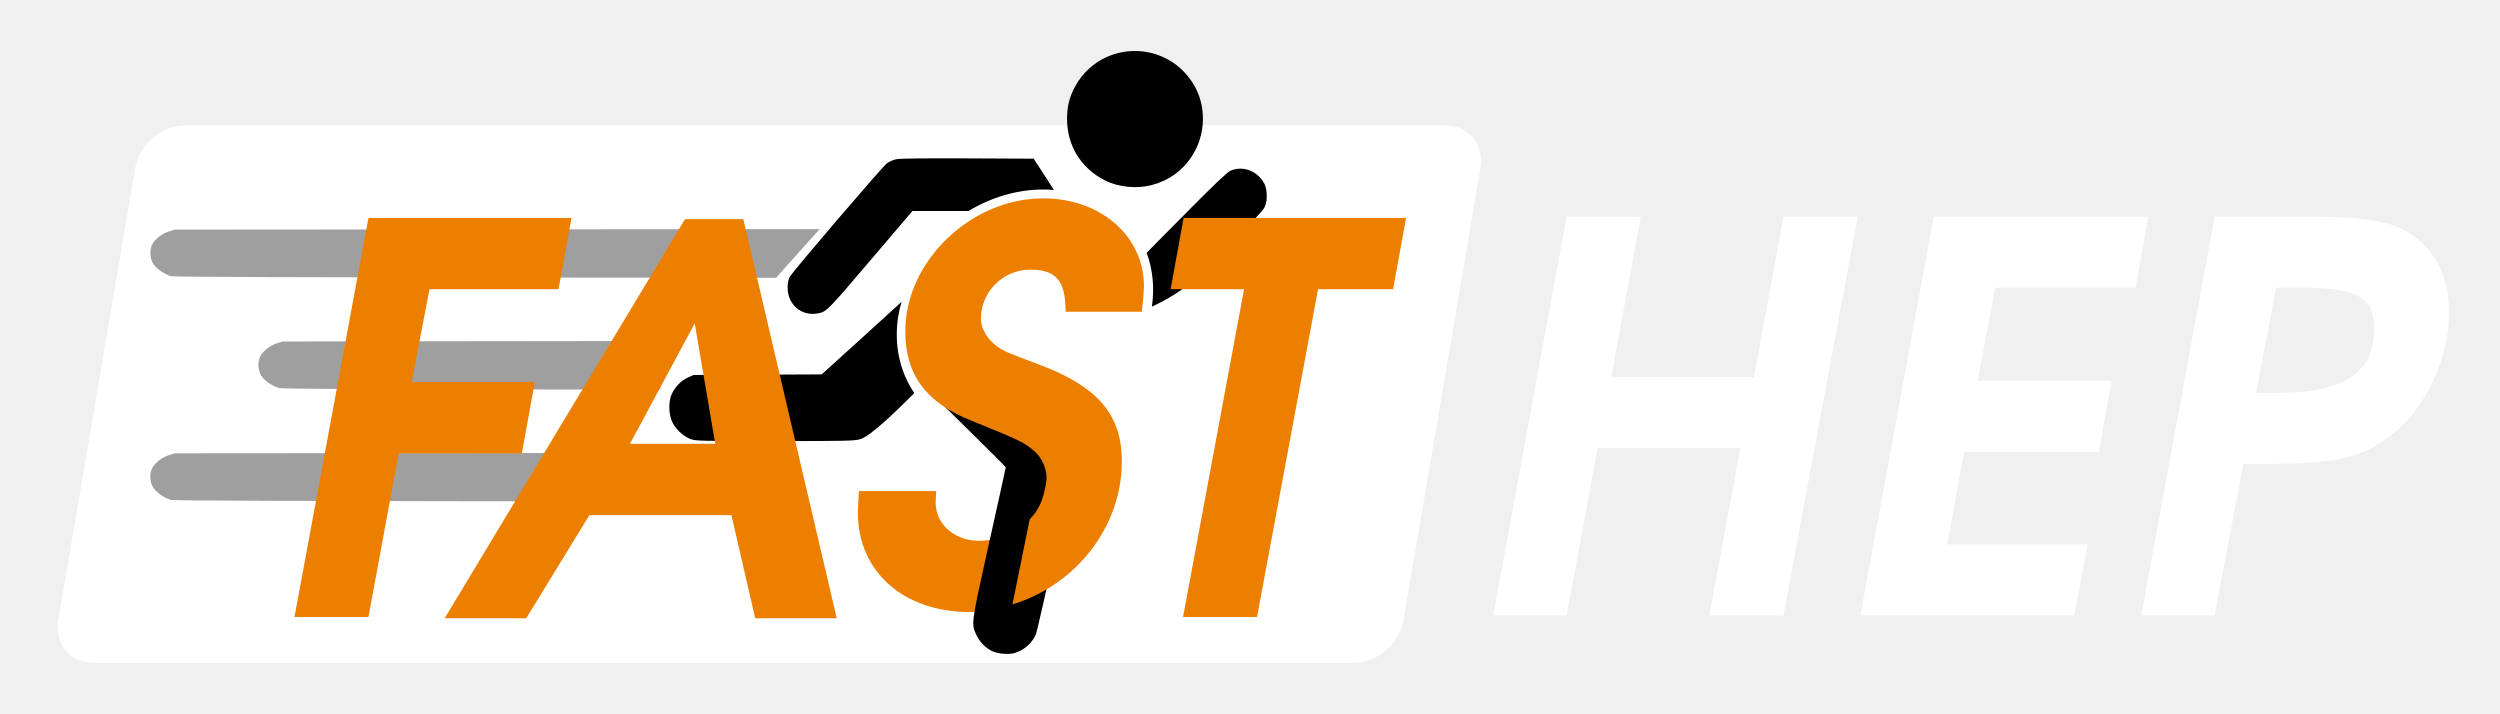
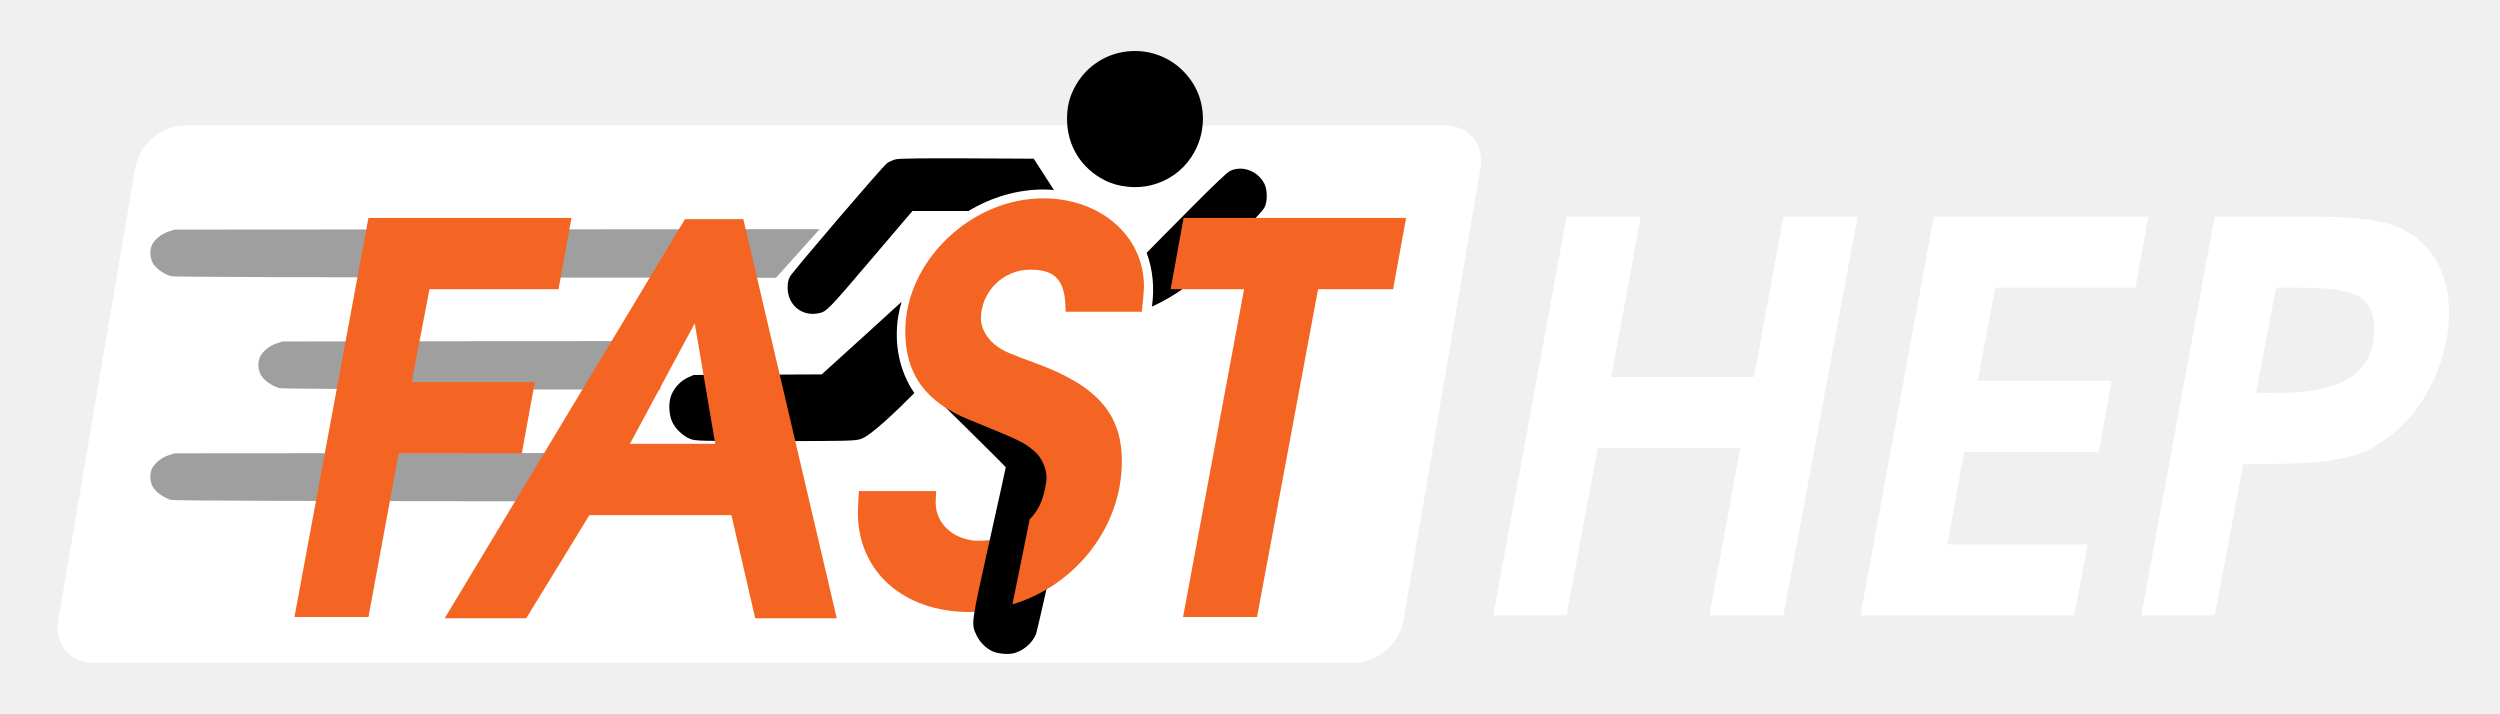
<svg xmlns="http://www.w3.org/2000/svg" width="4.899cm" height="1.399cm" viewBox="0 0 48.991 13.99" version="1.1" id="svg966">
  <defs id="defs960" />
  <g id="layer1" transform="translate(-17.16084,-30.76571)">
    <g id="g9509" transform="translate(3.704167,8.106025)">
      <rect style="opacity:1;vector-effect:none;fill:#6f69e5;fill-opacity:1;stroke:none;stroke-width:0.8;stroke-linecap:round;stroke-linejoin:round;stroke-miterlimit:4;stroke-dasharray:none;stroke-dashoffset:0;stroke-opacity:0.553;paint-order:markers fill stroke" id="rect1942" width="51.547" height="14.977" x="39.395" y="42.353" />
      <path id="rect881" d="m 17.083,25.117 a 0.766,0.908 47.436 0 0 -0.975,0.83 0.766,0.908 47.436 0 0 -0.001,0.004 l -1.65,9.698 0.143,-0.834 a 0.766,0.908 47.436 0 0 0.692,0.834 h 24.693 a 0.766,0.908 47.436 0 0 0.973,-0.821 l 1.511,-8.877 a 0.766,0.908 47.436 0 0 -0.692,-0.834 z" style="opacity:1;vector-effect:none;fill:#ffffff;fill-opacity:1;stroke:none;stroke-width:6.22;stroke-linecap:round;stroke-linejoin:round;stroke-miterlimit:4;stroke-dasharray:none;stroke-dashoffset:0;stroke-opacity:1;paint-order:markers stroke fill" />
      <path id="path886" d="m 31.122,28.576 -0.692,0.631 -0.871,0.789 -1.256,0.006 -1.255,0.006 -0.113,0.051 c -0.131,0.059 -0.25,0.181 -0.315,0.324 -0.065,0.141 -0.062,0.382 0.006,0.536 0.061,0.14 0.216,0.288 0.359,0.343 0.102,0.039 0.181,0.041 1.651,0.041 1.409,0 1.556,-0.003 1.682,-0.038 0.194,-0.053 0.735,-0.579 1.056,-0.903 a 2.243,2.625 53.454 0 1 -0.316,-1.5 2.243,2.625 53.454 0 1 0.065,-0.286 z" style="opacity:1;fill:#000000;fill-opacity:1;stroke-width:1" />
      <path id="path888" d="m 37.754,25.965 c -0.063,0.001 -0.127,0.014 -0.187,0.041 -0.059,0.027 -0.303,0.258 -0.756,0.714 l -0.571,0.575 -0.313,0.319 a 2.243,2.625 53.454 0 1 0.103,1.054 c 0.286,-0.13 0.69,-0.358 1.051,-0.726 0.974,-0.994 1.115,-1.143 1.157,-1.221 0.059,-0.11 0.056,-0.349 -0.006,-0.466 -0.098,-0.186 -0.289,-0.294 -0.479,-0.291 z" style="opacity:1;fill:#000000;fill-opacity:1;stroke-width:1" />
      <path id="path890" d="m 32.421,25.763 c -0.861,-0.004 -1.33,0.002 -1.402,0.017 -0.059,0.013 -0.141,0.049 -0.182,0.08 -0.097,0.074 -1.847,2.119 -1.903,2.224 -0.03,0.056 -0.043,0.122 -0.043,0.212 0,0.333 0.272,0.565 0.591,0.505 0.175,-0.033 0.173,-0.031 1.087,-1.105 l 0.767,-0.901 h 0.452 0.646 a 2.243,2.625 53.454 0 1 1.463,-0.422 2.243,2.625 53.454 0 1 0.213,0.01 l -0.396,-0.614 z" style="opacity:1;fill:#000000;fill-opacity:1;stroke-width:1" />
-       <path id="path992" d="m 30.289,32.283 c 0,0 -0.021,0.307 -0.021,0.423 0,1.143 0.879,1.947 2.191,1.947 0.082,0 0.163,-0.01 0.244,-0.018 l 0.327,-1.425 c -0.073,0.019 -0.178,0.038 -0.338,0.046 -0.476,0.024 -0.9,-0.286 -0.9,-0.751 0,-0.064 0.011,-0.222 0.011,-0.222 z" style="font-style:italic;font-variant:normal;font-weight:bold;font-stretch:normal;font-size:10.583px;line-height:90%;font-family:'TeX Gyre Adventor';-inkscape-font-specification:'TeX Gyre Adventor, Bold Italic';font-variant-ligatures:normal;font-variant-caps:normal;font-variant-numeric:normal;font-feature-settings:normal;text-align:start;letter-spacing:0px;word-spacing:0px;writing-mode:lr-tb;text-anchor:start;fill:#ec7f00;fill-opacity:1;stroke:none;stroke-width:0.265px;stroke-linecap:butt;stroke-linejoin:miter;stroke-opacity:1" />
+       <path id="path992" d="m 30.289,32.283 c 0,0 -0.021,0.307 -0.021,0.423 0,1.143 0.879,1.947 2.191,1.947 0.082,0 0.163,-0.01 0.244,-0.018 l 0.327,-1.425 c -0.073,0.019 -0.178,0.038 -0.338,0.046 -0.476,0.024 -0.9,-0.286 -0.9,-0.751 0,-0.064 0.011,-0.222 0.011,-0.222 z" style="font-style:italic;font-variant:normal;font-weight:bold;font-stretch:normal;font-size:10.583px;line-height:90%;font-family:'TeX Gyre Adventor';-inkscape-font-specification:'TeX Gyre Adventor, Bold Italic';font-variant-ligatures:normal;font-variant-caps:normal;font-variant-numeric:normal;font-feature-settings:normal;text-align:start;letter-spacing:0px;word-spacing:0px;writing-mode:lr-tb;text-anchor:start;fill:#f46524;fill-opacity:1;stroke:none;stroke-width:0.265px;stroke-linecap:butt;stroke-linejoin:miter;stroke-opacity:1" />
      <path style="fill:#000000;fill-opacity:1;stroke-width:1" d="m 33.356,35.451 c 0.178,-0.058 0.333,-0.199 0.402,-0.363 0.016,-0.039 0.216,-0.915 0.444,-1.947 0.367,-1.665 0.413,-1.894 0.406,-2.029 -0.015,-0.286 -0.038,-0.317 -0.829,-1.113 l -0.984,-0.287 -1.18,0.568 0.775,0.761 c 0.427,0.419 0.775,0.768 0.776,0.776 5e-5,0.008 -0.146,0.674 -0.326,1.479 -0.356,1.601 -0.353,1.582 -0.251,1.805 0.061,0.134 0.178,0.254 0.307,0.317 0.119,0.058 0.338,0.074 0.461,0.034 z" id="path2898" />
      <path id="path956" d="m 36.024,26.287 c 0.33,-0.086 0.594,-0.273 0.78,-0.552 0.293,-0.438 0.302,-1.022 0.022,-1.456 -0.568,-0.878 -1.857,-0.811 -2.325,0.121 -0.094,0.187 -0.134,0.363 -0.134,0.592 0,0.521 0.274,0.965 0.741,1.202 0.263,0.133 0.624,0.17 0.916,0.093 z" style="fill:#000000;fill-opacity:1;stroke-width:1" />
      <path id="path1008" d="m 28.852,31.534 c -0.837,0.004 -11.138,0.005 -11.975,0.009 l -0.113,0.037 c -0.131,0.043 -0.25,0.132 -0.315,0.236 -0.065,0.103 -0.062,0.278 0.006,0.391 0.061,0.102 0.216,0.21 0.358,0.25 0.102,0.029 12.039,0.03 12.039,0.03 z" style="opacity:0.382;fill:#030303;fill-opacity:1;stroke-width:1" />
      <path style="opacity:0.382;fill:#030303;fill-opacity:1;stroke-width:1" d="m 26.396,29.342 c -0.837,0.004 -6.564,0.005 -7.401,0.009 l -0.113,0.037 c -0.131,0.043 -0.25,0.132 -0.315,0.236 -0.065,0.103 -0.062,0.278 0.006,0.391 0.061,0.102 0.216,0.21 0.358,0.25 0.102,0.029 7.465,0.03 7.465,0.03 z" id="path1010" />
      <path id="path1012" d="m 29.519,27.15 c -0.837,0.004 -11.804,0.005 -12.641,0.009 l -0.113,0.037 c -0.131,0.043 -0.25,0.132 -0.315,0.236 -0.065,0.103 -0.062,0.278 0.006,0.391 0.061,0.102 0.216,0.21 0.358,0.25 0.102,0.029 11.85,0.03 11.85,0.03 z" style="opacity:0.382;fill:#030303;fill-opacity:1;stroke-width:1" />
-       <path id="path986" style="font-style:italic;font-variant:normal;font-weight:bold;font-stretch:normal;font-size:10.583px;line-height:90%;font-family:'TeX Gyre Adventor';-inkscape-font-specification:'TeX Gyre Adventor, Bold Italic';font-variant-ligatures:normal;font-variant-caps:normal;font-variant-numeric:normal;font-feature-settings:normal;text-align:start;letter-spacing:0px;word-spacing:0px;writing-mode:lr-tb;text-anchor:start;fill:#ec7f00;fill-opacity:1;stroke:none;stroke-width:0.265px;stroke-linecap:butt;stroke-linejoin:miter;stroke-opacity:1" d="m 19.227,34.751 h 1.45 l 0.593,-3.207 h 2.413 l 0.254,-1.397 h -2.413 l 0.349,-1.82 h 2.529 l 0.254,-1.397 h -3.979 z" />
-       <path id="path988" style="font-style:italic;font-variant:normal;font-weight:bold;font-stretch:normal;font-size:10.583px;line-height:90%;font-family:'TeX Gyre Adventor';-inkscape-font-specification:'TeX Gyre Adventor, Bold Italic';font-variant-ligatures:normal;font-variant-caps:normal;font-variant-numeric:normal;font-feature-settings:normal;text-align:start;letter-spacing:0px;word-spacing:0px;writing-mode:lr-tb;text-anchor:start;fill:#ec7f00;fill-opacity:1;stroke:none;stroke-width:0.265px;stroke-linecap:butt;stroke-linejoin:miter;stroke-opacity:1" d="m 22.171,34.775 h 1.598 l 1.238,-2.021 h 2.783 l 0.466,2.021 h 1.598 l -1.831,-7.821 h -1.143 z m 3.63,-3.418 1.27,-2.36 0.402,2.36 z" />
-       <path id="path990" style="font-style:italic;font-variant:normal;font-weight:bold;font-stretch:normal;font-size:10.583px;line-height:90%;font-family:'TeX Gyre Adventor';-inkscape-font-specification:'TeX Gyre Adventor, Bold Italic';font-variant-ligatures:normal;font-variant-caps:normal;font-variant-numeric:normal;font-feature-settings:normal;text-align:start;letter-spacing:0px;word-spacing:0px;writing-mode:lr-tb;text-anchor:start;fill:#ec7f00;fill-opacity:1;stroke:none;stroke-width:0.265px;stroke-linecap:butt;stroke-linejoin:miter;stroke-opacity:1" d="m 36.397,28.327 h 0.26 1.179 l -1.196,6.424 h 1.45 l 1.196,-6.424 h 1.186 0.285 l 0.065,-0.359 0.189,-1.038 h -4.36 l -0.191,1.049 z" />
+       <path id="path986" style="font-style:italic;font-variant:normal;font-weight:bold;font-stretch:normal;font-size:10.583px;line-height:90%;font-family:'TeX Gyre Adventor';-inkscape-font-specification:'TeX Gyre Adventor, Bold Italic';font-variant-ligatures:normal;font-variant-caps:normal;font-variant-numeric:normal;font-feature-settings:normal;text-align:start;letter-spacing:0px;word-spacing:0px;writing-mode:lr-tb;text-anchor:start;fill:#f46524;fill-opacity:1;stroke:none;stroke-width:0.265px;stroke-linecap:butt;stroke-linejoin:miter;stroke-opacity:1" d="m 19.227,34.751 h 1.45 l 0.593,-3.207 h 2.413 l 0.254,-1.397 h -2.413 l 0.349,-1.82 h 2.529 l 0.254,-1.397 h -3.979 z" />
+       <path id="path988" style="font-style:italic;font-variant:normal;font-weight:bold;font-stretch:normal;font-size:10.583px;line-height:90%;font-family:'TeX Gyre Adventor';-inkscape-font-specification:'TeX Gyre Adventor, Bold Italic';font-variant-ligatures:normal;font-variant-caps:normal;font-variant-numeric:normal;font-feature-settings:normal;text-align:start;letter-spacing:0px;word-spacing:0px;writing-mode:lr-tb;text-anchor:start;fill:#f46524;fill-opacity:1;stroke:none;stroke-width:0.265px;stroke-linecap:butt;stroke-linejoin:miter;stroke-opacity:1" d="m 22.171,34.775 h 1.598 l 1.238,-2.021 h 2.783 l 0.466,2.021 h 1.598 l -1.831,-7.821 h -1.143 z m 3.63,-3.418 1.27,-2.36 0.402,2.36 z" />
+       <path id="path990" style="font-style:italic;font-variant:normal;font-weight:bold;font-stretch:normal;font-size:10.583px;line-height:90%;font-family:'TeX Gyre Adventor';-inkscape-font-specification:'TeX Gyre Adventor, Bold Italic';font-variant-ligatures:normal;font-variant-caps:normal;font-variant-numeric:normal;font-feature-settings:normal;text-align:start;letter-spacing:0px;word-spacing:0px;writing-mode:lr-tb;text-anchor:start;fill:#f46524;fill-opacity:1;stroke:none;stroke-width:0.265px;stroke-linecap:butt;stroke-linejoin:miter;stroke-opacity:1" d="m 36.397,28.327 h 0.26 1.179 l -1.196,6.424 h 1.45 l 1.196,-6.424 h 1.186 0.285 l 0.065,-0.359 0.189,-1.038 h -4.36 l -0.191,1.049 z" />
      <text id="text8825" y="34.718" x="42.311" style="font-style:italic;font-variant:normal;font-weight:bold;font-stretch:normal;font-size:10.583px;line-height:90%;font-family:'TeX Gyre Adventor';-inkscape-font-specification:'TeX Gyre Adventor, Bold Italic';font-variant-ligatures:normal;font-variant-caps:normal;font-variant-numeric:normal;font-feature-settings:normal;text-align:start;letter-spacing:0px;word-spacing:0px;writing-mode:lr-tb;text-anchor:start;fill:#ffffff;fill-opacity:1;stroke:none;stroke-width:0.265px;stroke-linecap:butt;stroke-linejoin:miter;stroke-opacity:1" xml:space="preserve">
        <tspan style="font-style:italic;font-variant:normal;font-weight:bold;font-stretch:normal;font-size:10.583px;font-family:'TeX Gyre Adventor';-inkscape-font-specification:'TeX Gyre Adventor, Bold Italic';font-variant-ligatures:normal;font-variant-caps:normal;font-variant-numeric:normal;font-feature-settings:normal;text-align:start;writing-mode:lr-tb;text-anchor:start;fill:#ffffff;fill-opacity:1;stroke-width:0.265px" y="34.718" x="42.311" id="tspan8823">HEP</tspan>
      </text>
-       <path id="path9075-5" d="m 33.896,26.547 c -1.418,0 -2.699,1.238 -2.699,2.603 0,0.847 0.402,1.397 1.281,1.747 0.995,0.402 1.047,0.434 1.248,0.603 0.148,0.127 0.267,0.373 0.233,0.603 -0.051,0.345 -0.147,0.556 -0.324,0.732 l -0.338,1.668 c 1.252,-0.378 2.144,-1.529 2.144,-2.802 0,-0.921 -0.476,-1.471 -1.64,-1.905 -0.603,-0.222 -0.667,-0.254 -0.805,-0.349 -0.191,-0.138 -0.317,-0.35 -0.317,-0.54 0,-0.529 0.434,-0.963 0.963,-0.963 0.395,0 0.609,0.125 0.675,0.511 0.016,0.09 0.023,0.314 0.023,0.314 h 1.492 c 0,0 0.042,-0.371 0.042,-0.498 -1e-6,-0.984 -0.847,-1.725 -1.979,-1.725 z" style="font-style:italic;font-variant:normal;font-weight:bold;font-stretch:normal;font-size:10.583px;line-height:90%;font-family:'TeX Gyre Adventor';-inkscape-font-specification:'TeX Gyre Adventor, Bold Italic';font-variant-ligatures:normal;font-variant-caps:normal;font-variant-numeric:normal;font-feature-settings:normal;text-align:start;letter-spacing:0px;word-spacing:0px;writing-mode:lr-tb;text-anchor:start;opacity:1;fill:#ec7f00;fill-opacity:1;stroke:none;stroke-width:0.265px;stroke-linecap:butt;stroke-linejoin:miter;stroke-opacity:1" />
+       <path id="path9075-5" d="m 33.896,26.547 c -1.418,0 -2.699,1.238 -2.699,2.603 0,0.847 0.402,1.397 1.281,1.747 0.995,0.402 1.047,0.434 1.248,0.603 0.148,0.127 0.267,0.373 0.233,0.603 -0.051,0.345 -0.147,0.556 -0.324,0.732 l -0.338,1.668 c 1.252,-0.378 2.144,-1.529 2.144,-2.802 0,-0.921 -0.476,-1.471 -1.64,-1.905 -0.603,-0.222 -0.667,-0.254 -0.805,-0.349 -0.191,-0.138 -0.317,-0.35 -0.317,-0.54 0,-0.529 0.434,-0.963 0.963,-0.963 0.395,0 0.609,0.125 0.675,0.511 0.016,0.09 0.023,0.314 0.023,0.314 h 1.492 c 0,0 0.042,-0.371 0.042,-0.498 -1e-6,-0.984 -0.847,-1.725 -1.979,-1.725 z" style="font-style:italic;font-variant:normal;font-weight:bold;font-stretch:normal;font-size:10.583px;line-height:90%;font-family:'TeX Gyre Adventor';-inkscape-font-specification:'TeX Gyre Adventor, Bold Italic';font-variant-ligatures:normal;font-variant-caps:normal;font-variant-numeric:normal;font-feature-settings:normal;text-align:start;letter-spacing:0px;word-spacing:0px;writing-mode:lr-tb;text-anchor:start;opacity:1;fill:#f46524;fill-opacity:1;stroke:none;stroke-width:0.265px;stroke-linecap:butt;stroke-linejoin:miter;stroke-opacity:1" />
      <flowRoot xml:space="preserve" id="flowRoot1963" style="font-style:normal;font-variant:normal;font-weight:normal;font-stretch:normal;font-size:40px;line-height:90%;font-family:'Times New Roman';-inkscape-font-specification:'Times New Roman, ';text-align:start;letter-spacing:0px;word-spacing:0px;writing-mode:lr-tb;text-anchor:start;fill:#000000;fill-opacity:1;stroke:none;stroke-width:1px;stroke-linecap:butt;stroke-linejoin:miter;stroke-opacity:1" transform="matrix(0.2645833,0,0,0.2645833,13.45667,22.65968)">
        <flowRegion id="flowRegion1965">
          <rect id="rect1967" width="14.286" height="58.75" x="157.5" y="42.826" />
        </flowRegion>
        <flowPara id="flowPara1969" />
      </flowRoot>
    </g>
  </g>
</svg>
